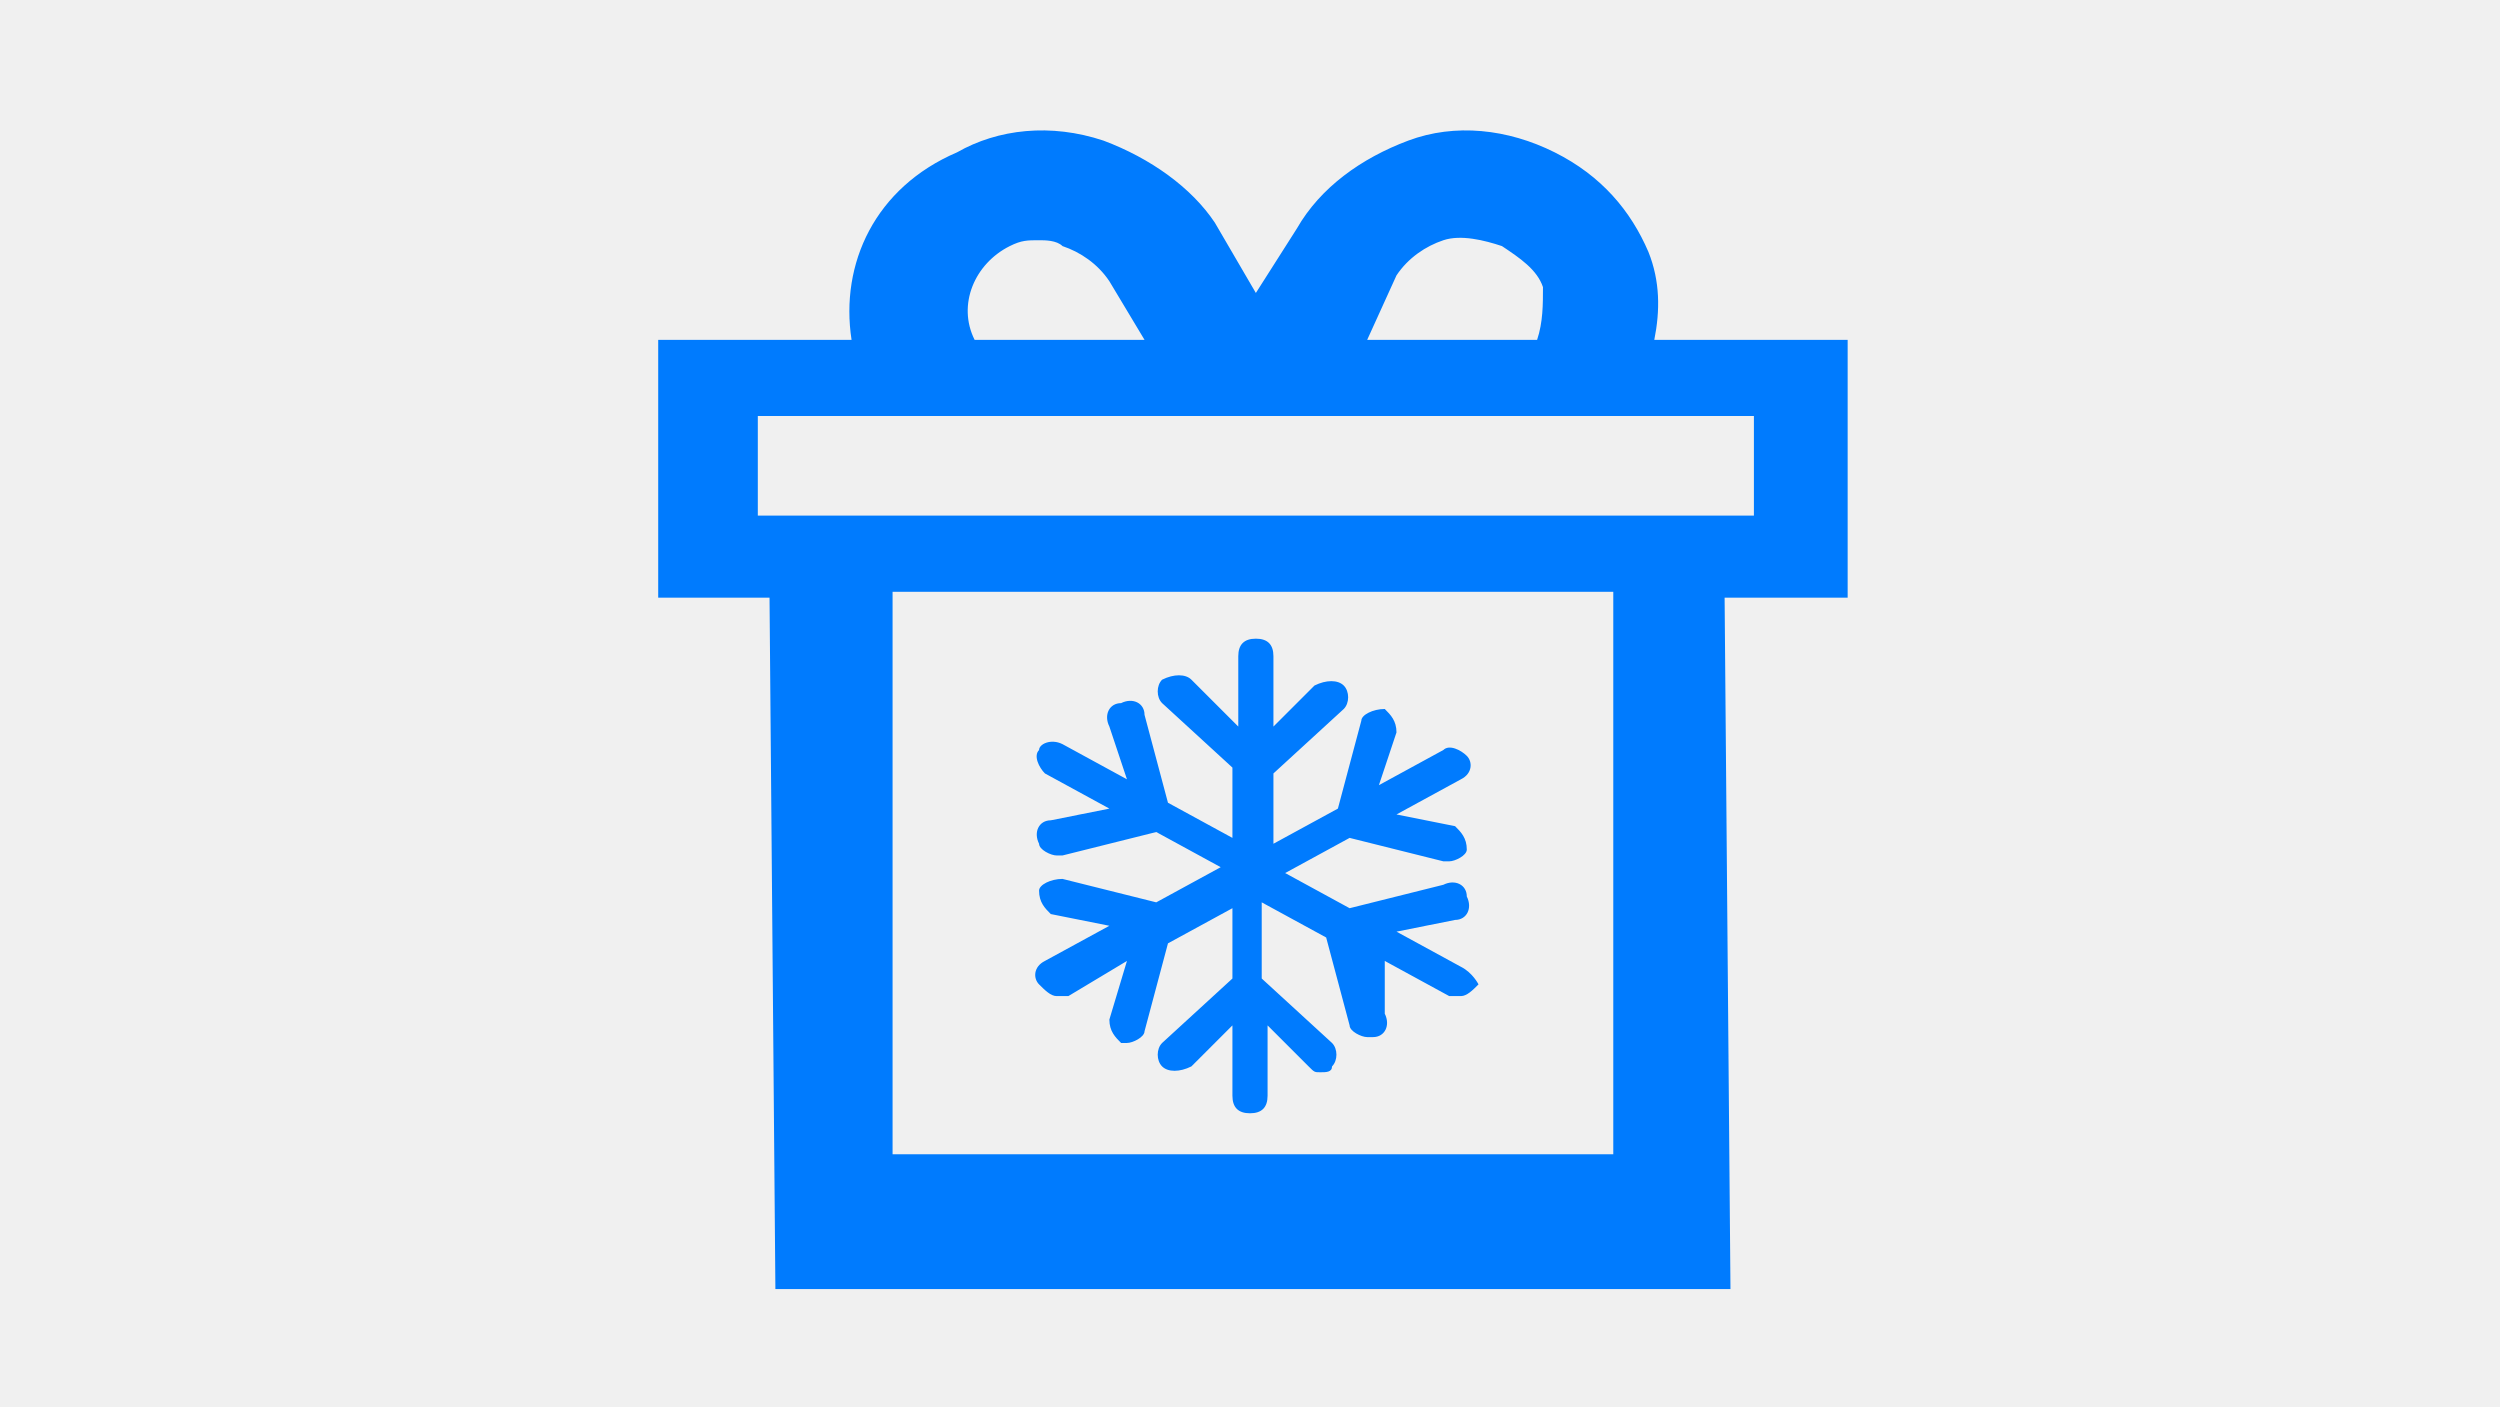
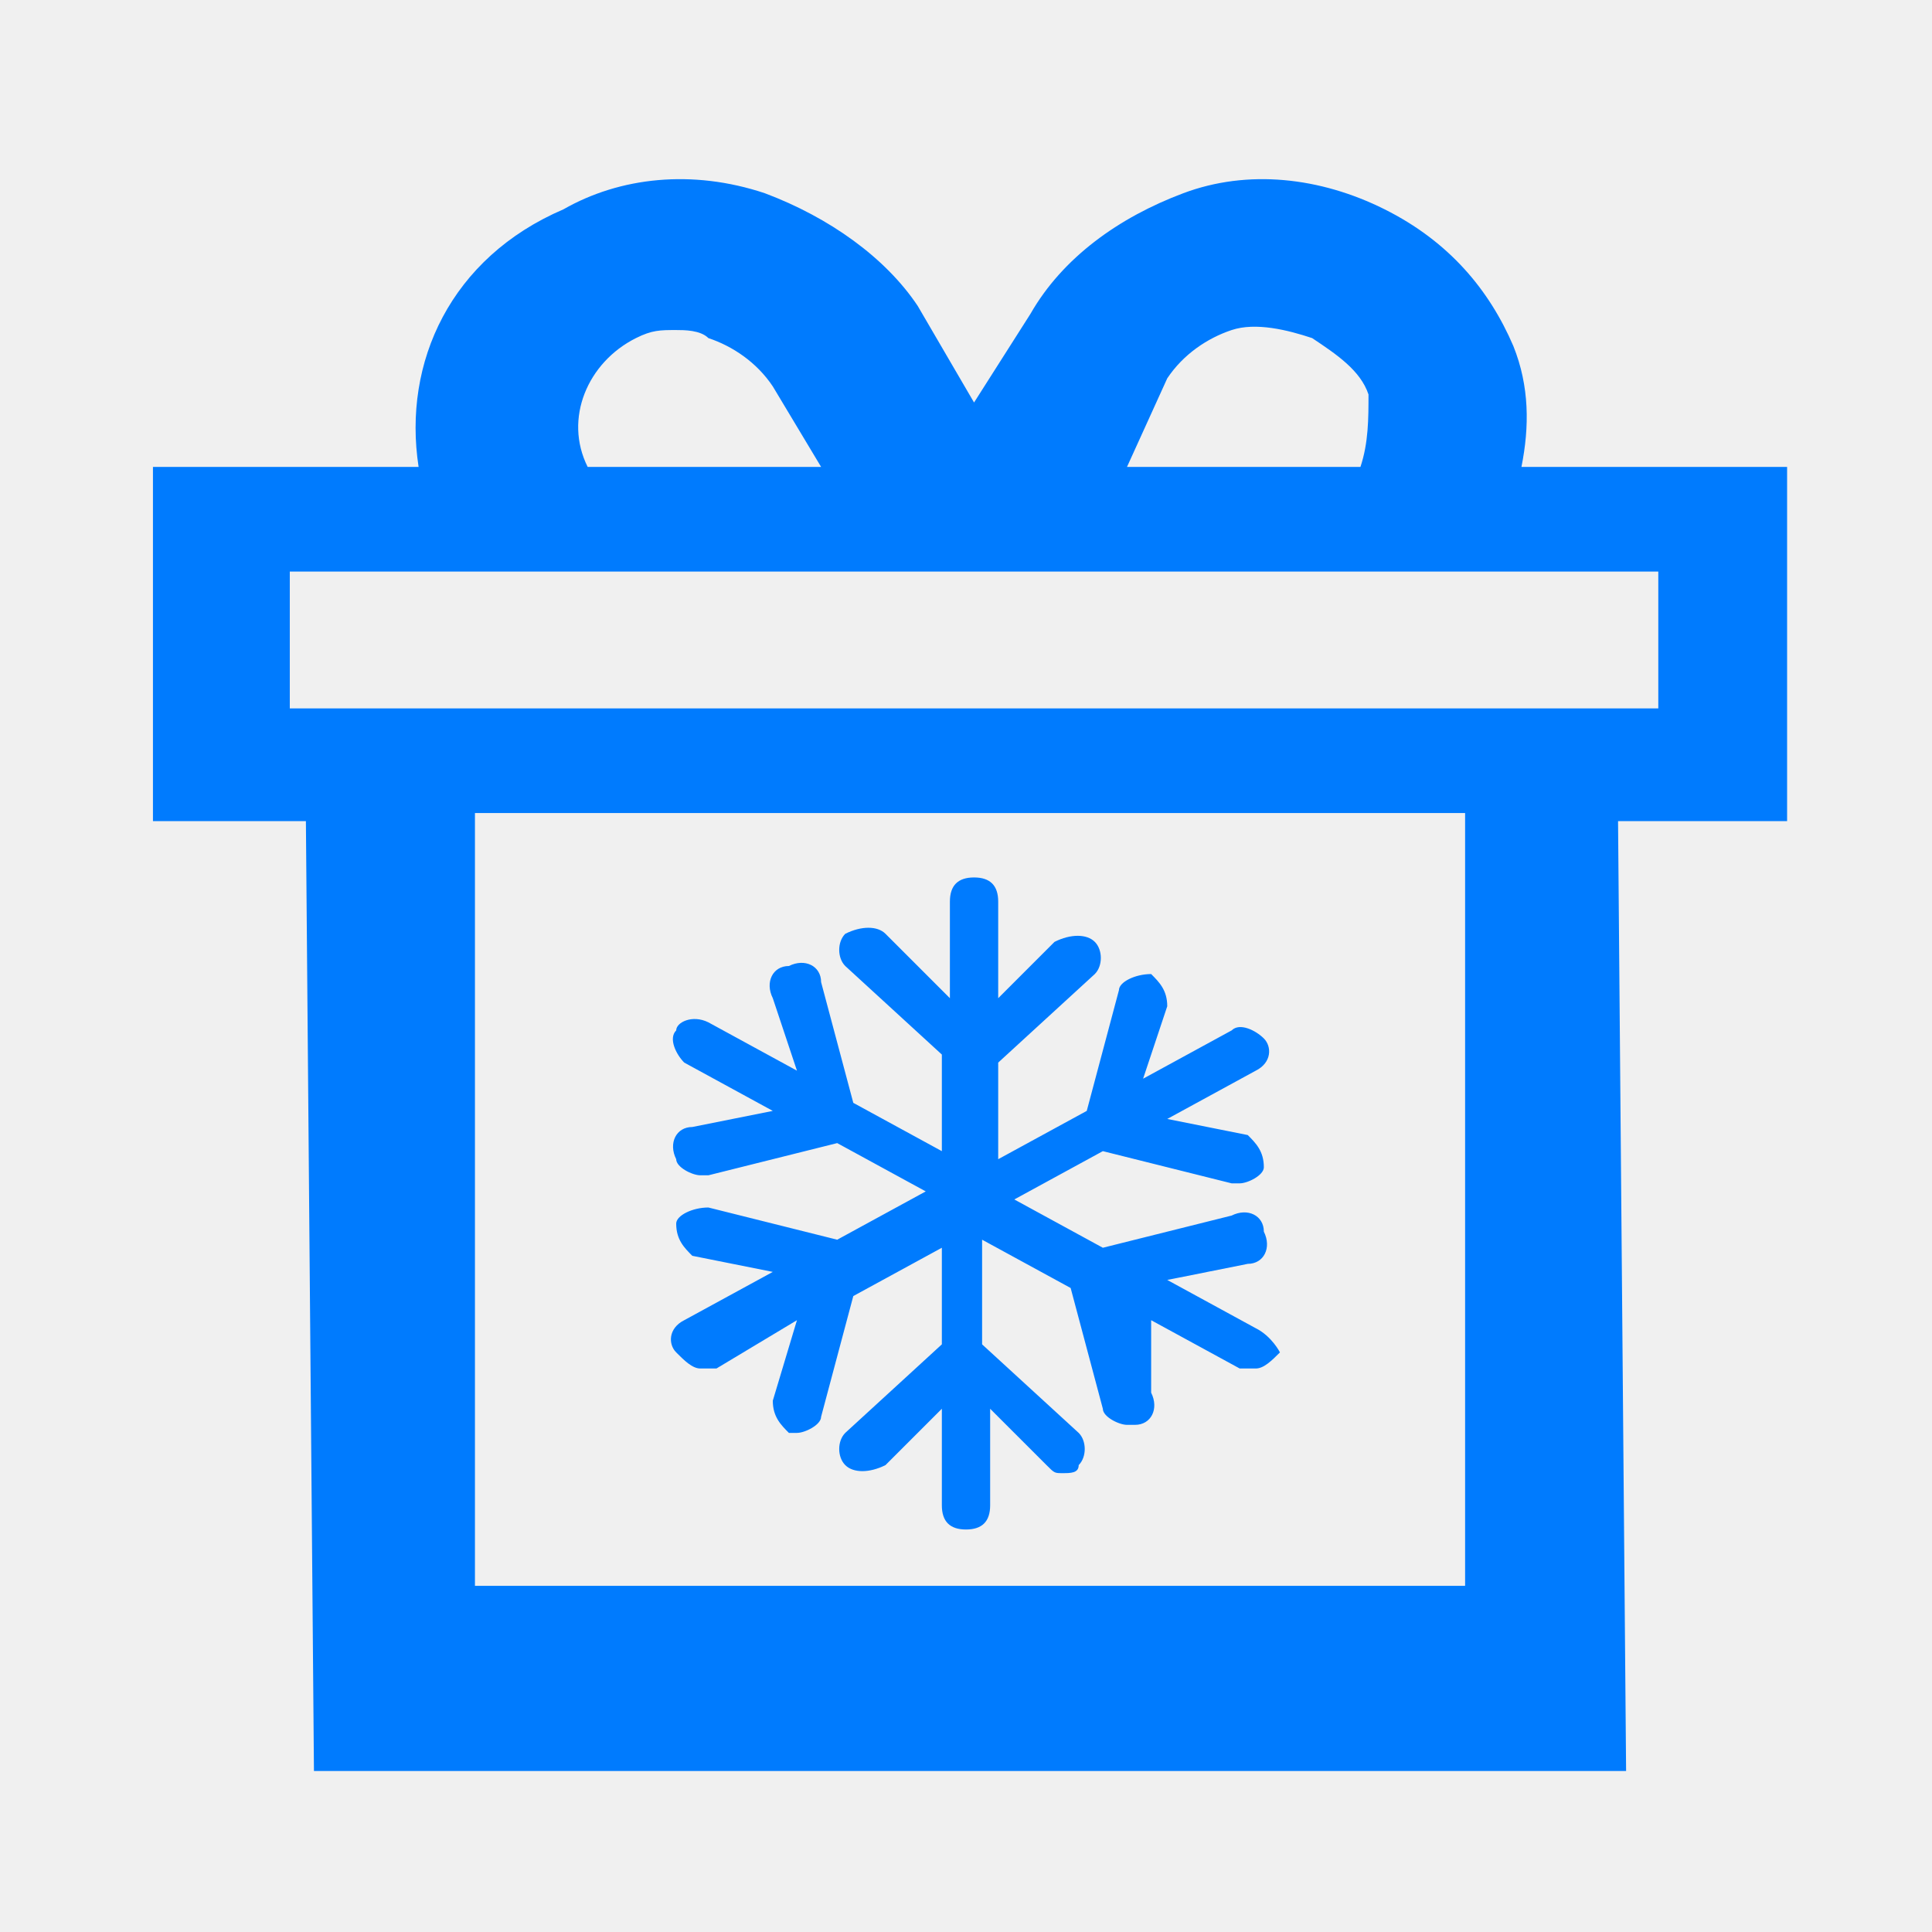
- <svg xmlns="http://www.w3.org/2000/svg" version="1.1" id="ic-transaction-staked" x="0px" y="0px" width="1280px" height="720px" viewBox="0 0 1280 720" enable-background="new 0 0 1280 720" xml:space="preserve">
+ <svg xmlns="http://www.w3.org/2000/svg" version="1.1" id="ic-transaction-staked" x="0px" y="0px" viewBox="0 0 24 24" style="enable-background:new 0 0 24 24;" xml:space="preserve">
+   <style type="text/css">
+ 	.st0{fill:#007BFE;}
+ 	.st1{fill:none;}
+ 	.st2{fill:#007BFE;}
+ </style>
  <g>
-     <path fill="#FFFFFF" d="M829,390L829,390L829,390z" />
+     <path class="st0" d="M18.3,13L18.3,13L18.3,13z" />
  </g>
-   <path fill="none" d="M586,174l-18-30c-3-9-12-18-21-21c-3,0-9-3-12-3c-6,0-12,0-15,3c-21,12-30,33-21,51H586z" />
-   <path fill="none" d="M787,147c-3-9-12-18-21-21c-6-3-18-6-27-3s-18,9-24,18l-18,30h87C790,165,790,156,787,147z" />
-   <rect x="457" y="303" fill="none" width="369" height="288" />
-   <rect x="388" y="213" fill="none" width="510" height="48" />
+   <path class="st1" d="M10.2,5.8l-0.6-1C9.5,4.5,9.2,4.2,8.9,4.1c-0.1,0-0.3-0.1-0.4-0.1c-0.2,0-0.4,0-0.5,0.1C7.3,4.5,7,5.2,7.3,5.8  H10.2z" />
+   <path class="st1" d="M16.9,4.9c-0.1-0.3-0.4-0.6-0.7-0.7C16,4.1,15.6,4,15.3,4.1c-0.3,0.1-0.6,0.3-0.8,0.6l-0.6,1h2.9  C17,5.5,17,5.2,16.9,4.9z" />
+   <rect x="5.9" y="10.1" class="st1" width="12.3" height="9.6" />
+   <rect x="3.6" y="7.1" class="st1" width="17" height="1.6" />
  <g>
-     <path fill="none" d="M586,174l-18-30c-3-9-12-18-21-21c-3,0-9-3-12-3c-6,0-12,0-15,3c-21,12-30,33-21,51H586z" />
-     <path fill="none" d="M787,147c-3-9-12-18-21-21c-6-3-18-6-27-3s-18,9-24,18l-18,30h87C790,165,790,156,787,147z" />
-     <rect x="457" y="303" fill="none" width="369" height="288" />
-     <path fill="#007BFE" d="M946,174h-99c3-15,3-30-3-45c-9-21-24-39-48-51s-51-15-75-6s-45,24-57,45l-21,33l-21-36c-12-18-33-33-57-42   c-27-9-54-6-75,6c-42,18-60,57-54,96h-99v132h57l3,354h489l-3-354h63V174z M715,141c6-9,15-15,24-18s21,0,30,3c9,6,18,12,21,21   c0,9,0,18-3,27h-87L715,141z M517,126c6-3,9-3,15-3c3,0,9,0,12,3c9,3,18,9,24,18l18,30h-87C490,156,499,135,517,126z M826,591H457   V303h369V591z M898,264H388v-51h510V264z" />
+     <path class="st1" d="M10.2,5.8l-0.6-1C9.5,4.5,9.2,4.2,8.9,4.1c-0.1,0-0.3-0.1-0.4-0.1c-0.2,0-0.4,0-0.5,0.1C7.3,4.5,7,5.2,7.3,5.8   H10.2z" />
+     <path class="st1" d="M16.9,4.9c-0.1-0.3-0.4-0.6-0.7-0.7C16,4.1,15.6,4,15.3,4.1c-0.3,0.1-0.6,0.3-0.8,0.6l-0.6,1h2.9   C17,5.5,17,5.2,16.9,4.9z" />
+     <rect x="5.9" y="10.1" class="st1" width="12.3" height="9.6" />
+     <path class="st2" d="M22.2,5.8h-3.3C19,5.3,19,4.8,18.8,4.3C18.5,3.6,18,3,17.2,2.6c-0.8-0.4-1.7-0.5-2.5-0.2   c-0.8,0.3-1.5,0.8-1.9,1.5L12.1,5l-0.7-1.2C11,3.2,10.3,2.7,9.5,2.4C8.6,2.1,7.7,2.2,7,2.6C5.6,3.2,5,4.5,5.2,5.8H1.9v4.4h1.9   l0.1,11.8h16.3l-0.1-11.8h2.1V5.8z M14.5,4.7c0.2-0.3,0.5-0.5,0.8-0.6C15.6,4,16,4.1,16.3,4.2c0.3,0.2,0.6,0.4,0.7,0.7   C17,5.2,17,5.5,16.9,5.8h-2.9L14.5,4.7z M7.9,4.2c0.2-0.1,0.3-0.1,0.5-0.1c0.1,0,0.3,0,0.4,0.1c0.3,0.1,0.6,0.3,0.8,0.6l0.6,1H7.3   C7,5.2,7.3,4.5,7.9,4.2z M18.2,19.7H5.9v-9.6h12.3V19.7z M20.6,8.8h-17V7.1h17V8.8z" />
  </g>
-   <path fill="#007BFE" d="M748,495l-33-18l30-6c6,0,9-6,6-12c0-6-6-9-12-6l-48,12l-33-18l33-18l48,12h3c3,0,9-3,9-6c0-6-3-9-6-12  l-30-6l33-18c6-3,6-9,3-12s-9-6-12-3l-33,18l9-27c0-6-3-9-6-12c-6,0-12,3-12,6l-12,45l-33,18v-36l36-33c3-3,3-9,0-12s-9-3-15,0  l-21,21v-36c0-6-3-9-9-9s-9,3-9,9v36l-24-24c-3-3-9-3-15,0c-3,3-3,9,0,12l36,33v36l-33-18l-12-45c0-6-6-9-12-6c-6,0-9,6-6,12l9,27  l-33-18c-6-3-12,0-12,3c-3,3,0,9,3,12l33,18l-30,6c-6,0-9,6-6,12c0,3,6,6,9,6h3l48-12l33,18l-33,18l-48-12c-6,0-12,3-12,6  c0,6,3,9,6,12l30,6l-33,18c-6,3-6,9-3,12s6,6,9,6s3,0,6,0l30-18l-9,30c0,6,3,9,6,12h3c3,0,9-3,9-6l12-45l33-18v36l-36,33  c-3,3-3,9,0,12s9,3,15,0l21-21v36c0,6,3,9,9,9s9-3,9-9v-36l21,21c3,3,3,3,6,3s6,0,6-3c3-3,3-9,0-12l-36-33v-39l33,18l12,45  c0,3,6,6,9,6h3c6,0,9-6,6-12v-27l33,18c3,0,3,0,6,0s6-3,9-6C757,504,754,498,748,495z" />
+   <path class="st2" d="M15.6,16.5l-1.1-0.6l1-0.2c0.2,0,0.3-0.2,0.2-0.4c0-0.2-0.2-0.3-0.4-0.2l-1.6,0.4l-1.1-0.6l1.1-0.6l1.6,0.4h0.1  c0.1,0,0.3-0.1,0.3-0.2c0-0.2-0.1-0.3-0.2-0.4l-1-0.2l1.1-0.6c0.2-0.1,0.2-0.3,0.1-0.4c-0.1-0.1-0.3-0.2-0.4-0.1l-1.1,0.6l0.3-0.9  c0-0.2-0.1-0.3-0.2-0.4c-0.2,0-0.4,0.1-0.4,0.2l-0.4,1.5l-1.1,0.6v-1.2l1.2-1.1c0.1-0.1,0.1-0.3,0-0.4c-0.1-0.1-0.3-0.1-0.5,0  l-0.7,0.7v-1.2c0-0.2-0.1-0.3-0.3-0.3s-0.3,0.1-0.3,0.3v1.2L11,11.6c-0.1-0.1-0.3-0.1-0.5,0c-0.1,0.1-0.1,0.3,0,0.4l1.2,1.1v1.2  l-1.1-0.6l-0.4-1.5c0-0.2-0.2-0.3-0.4-0.2c-0.2,0-0.3,0.2-0.2,0.4l0.3,0.9l-1.1-0.6c-0.2-0.1-0.4,0-0.4,0.1c-0.1,0.1,0,0.3,0.1,0.4  l1.1,0.6l-1,0.2c-0.2,0-0.3,0.2-0.2,0.4c0,0.1,0.2,0.2,0.3,0.2h0.1l1.6-0.4l1.1,0.6l-1.1,0.6L8.8,15c-0.2,0-0.4,0.1-0.4,0.2  c0,0.2,0.1,0.3,0.2,0.4l1,0.2l-1.1,0.6c-0.2,0.1-0.2,0.3-0.1,0.4C8.5,16.9,8.6,17,8.7,17s0.1,0,0.2,0l1-0.6l-0.3,1  c0,0.2,0.1,0.3,0.2,0.4h0.1c0.1,0,0.3-0.1,0.3-0.2l0.4-1.5l1.1-0.6v1.2l-1.2,1.1c-0.1,0.1-0.1,0.3,0,0.4s0.3,0.1,0.5,0l0.7-0.7v1.2  c0,0.2,0.1,0.3,0.3,0.3s0.3-0.1,0.3-0.3v-1.2l0.7,0.7c0.1,0.1,0.1,0.1,0.2,0.1c0.1,0,0.2,0,0.2-0.1c0.1-0.1,0.1-0.3,0-0.4l-1.2-1.1  v-1.3l1.1,0.6l0.4,1.5c0,0.1,0.2,0.2,0.3,0.2h0.1c0.2,0,0.3-0.2,0.2-0.4l0-0.9l1.1,0.6c0.1,0,0.1,0,0.2,0c0.1,0,0.2-0.1,0.3-0.2  C15.9,16.8,15.8,16.6,15.6,16.5z" />
</svg>
